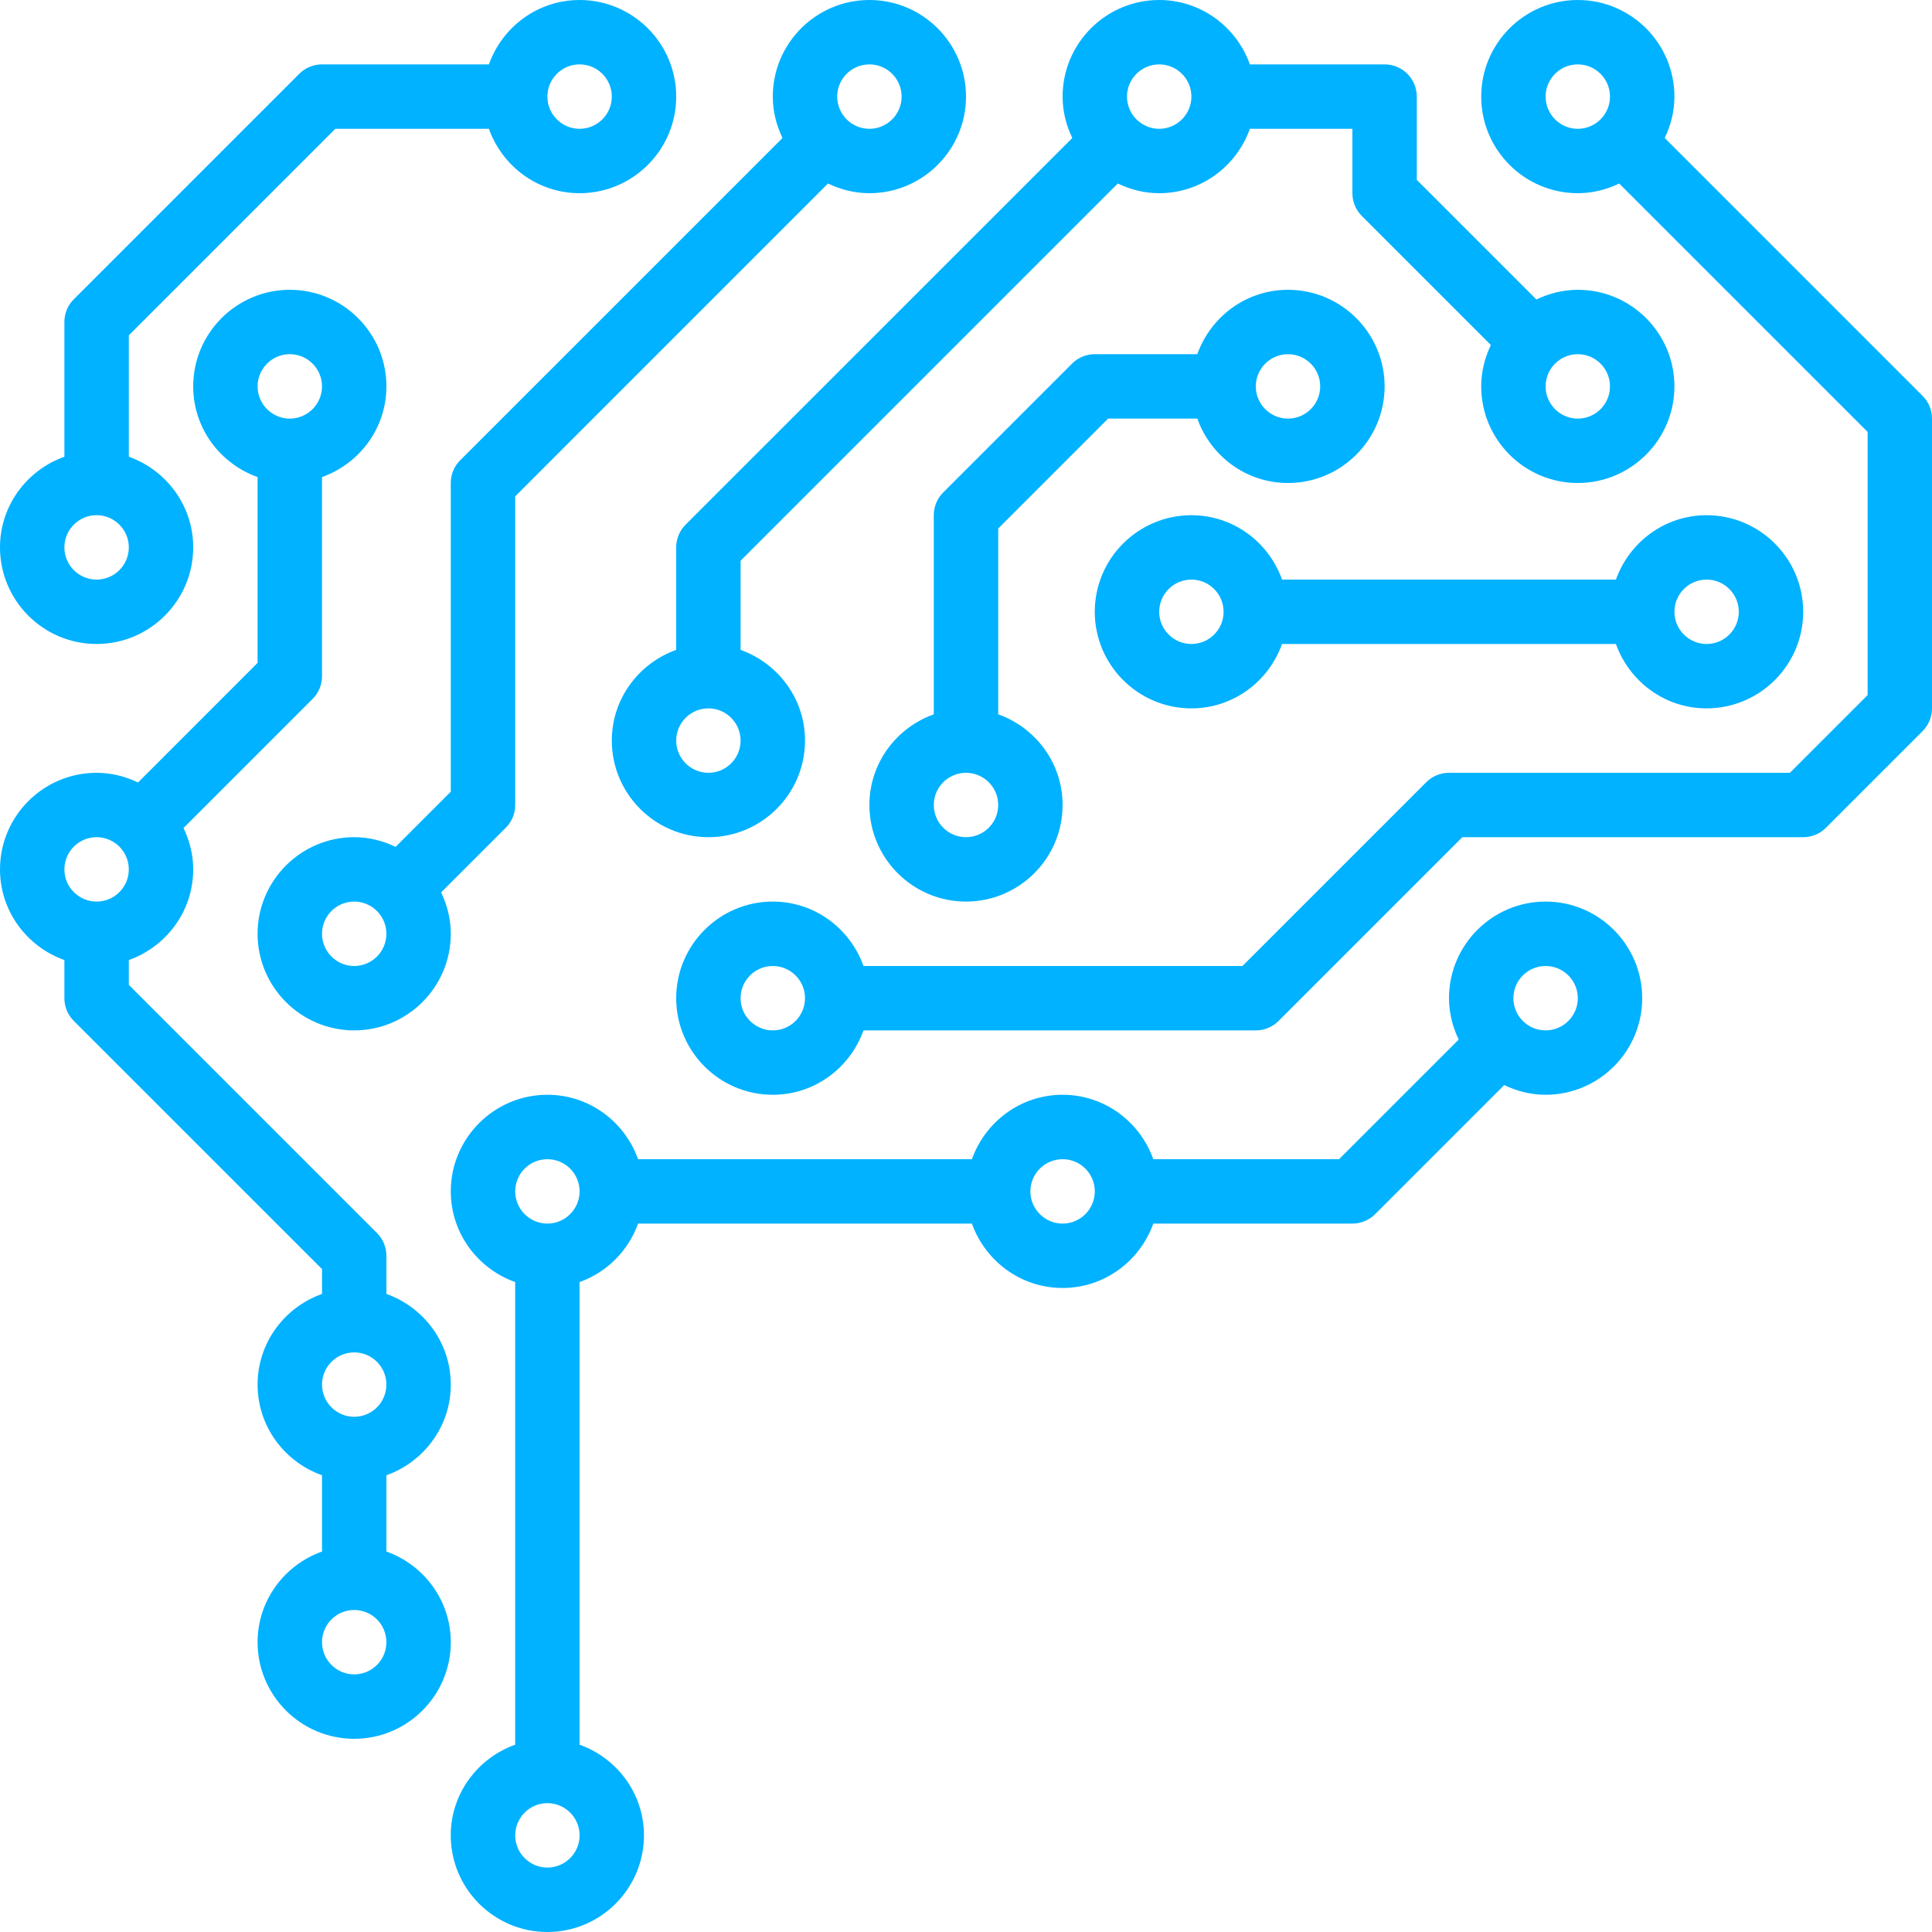
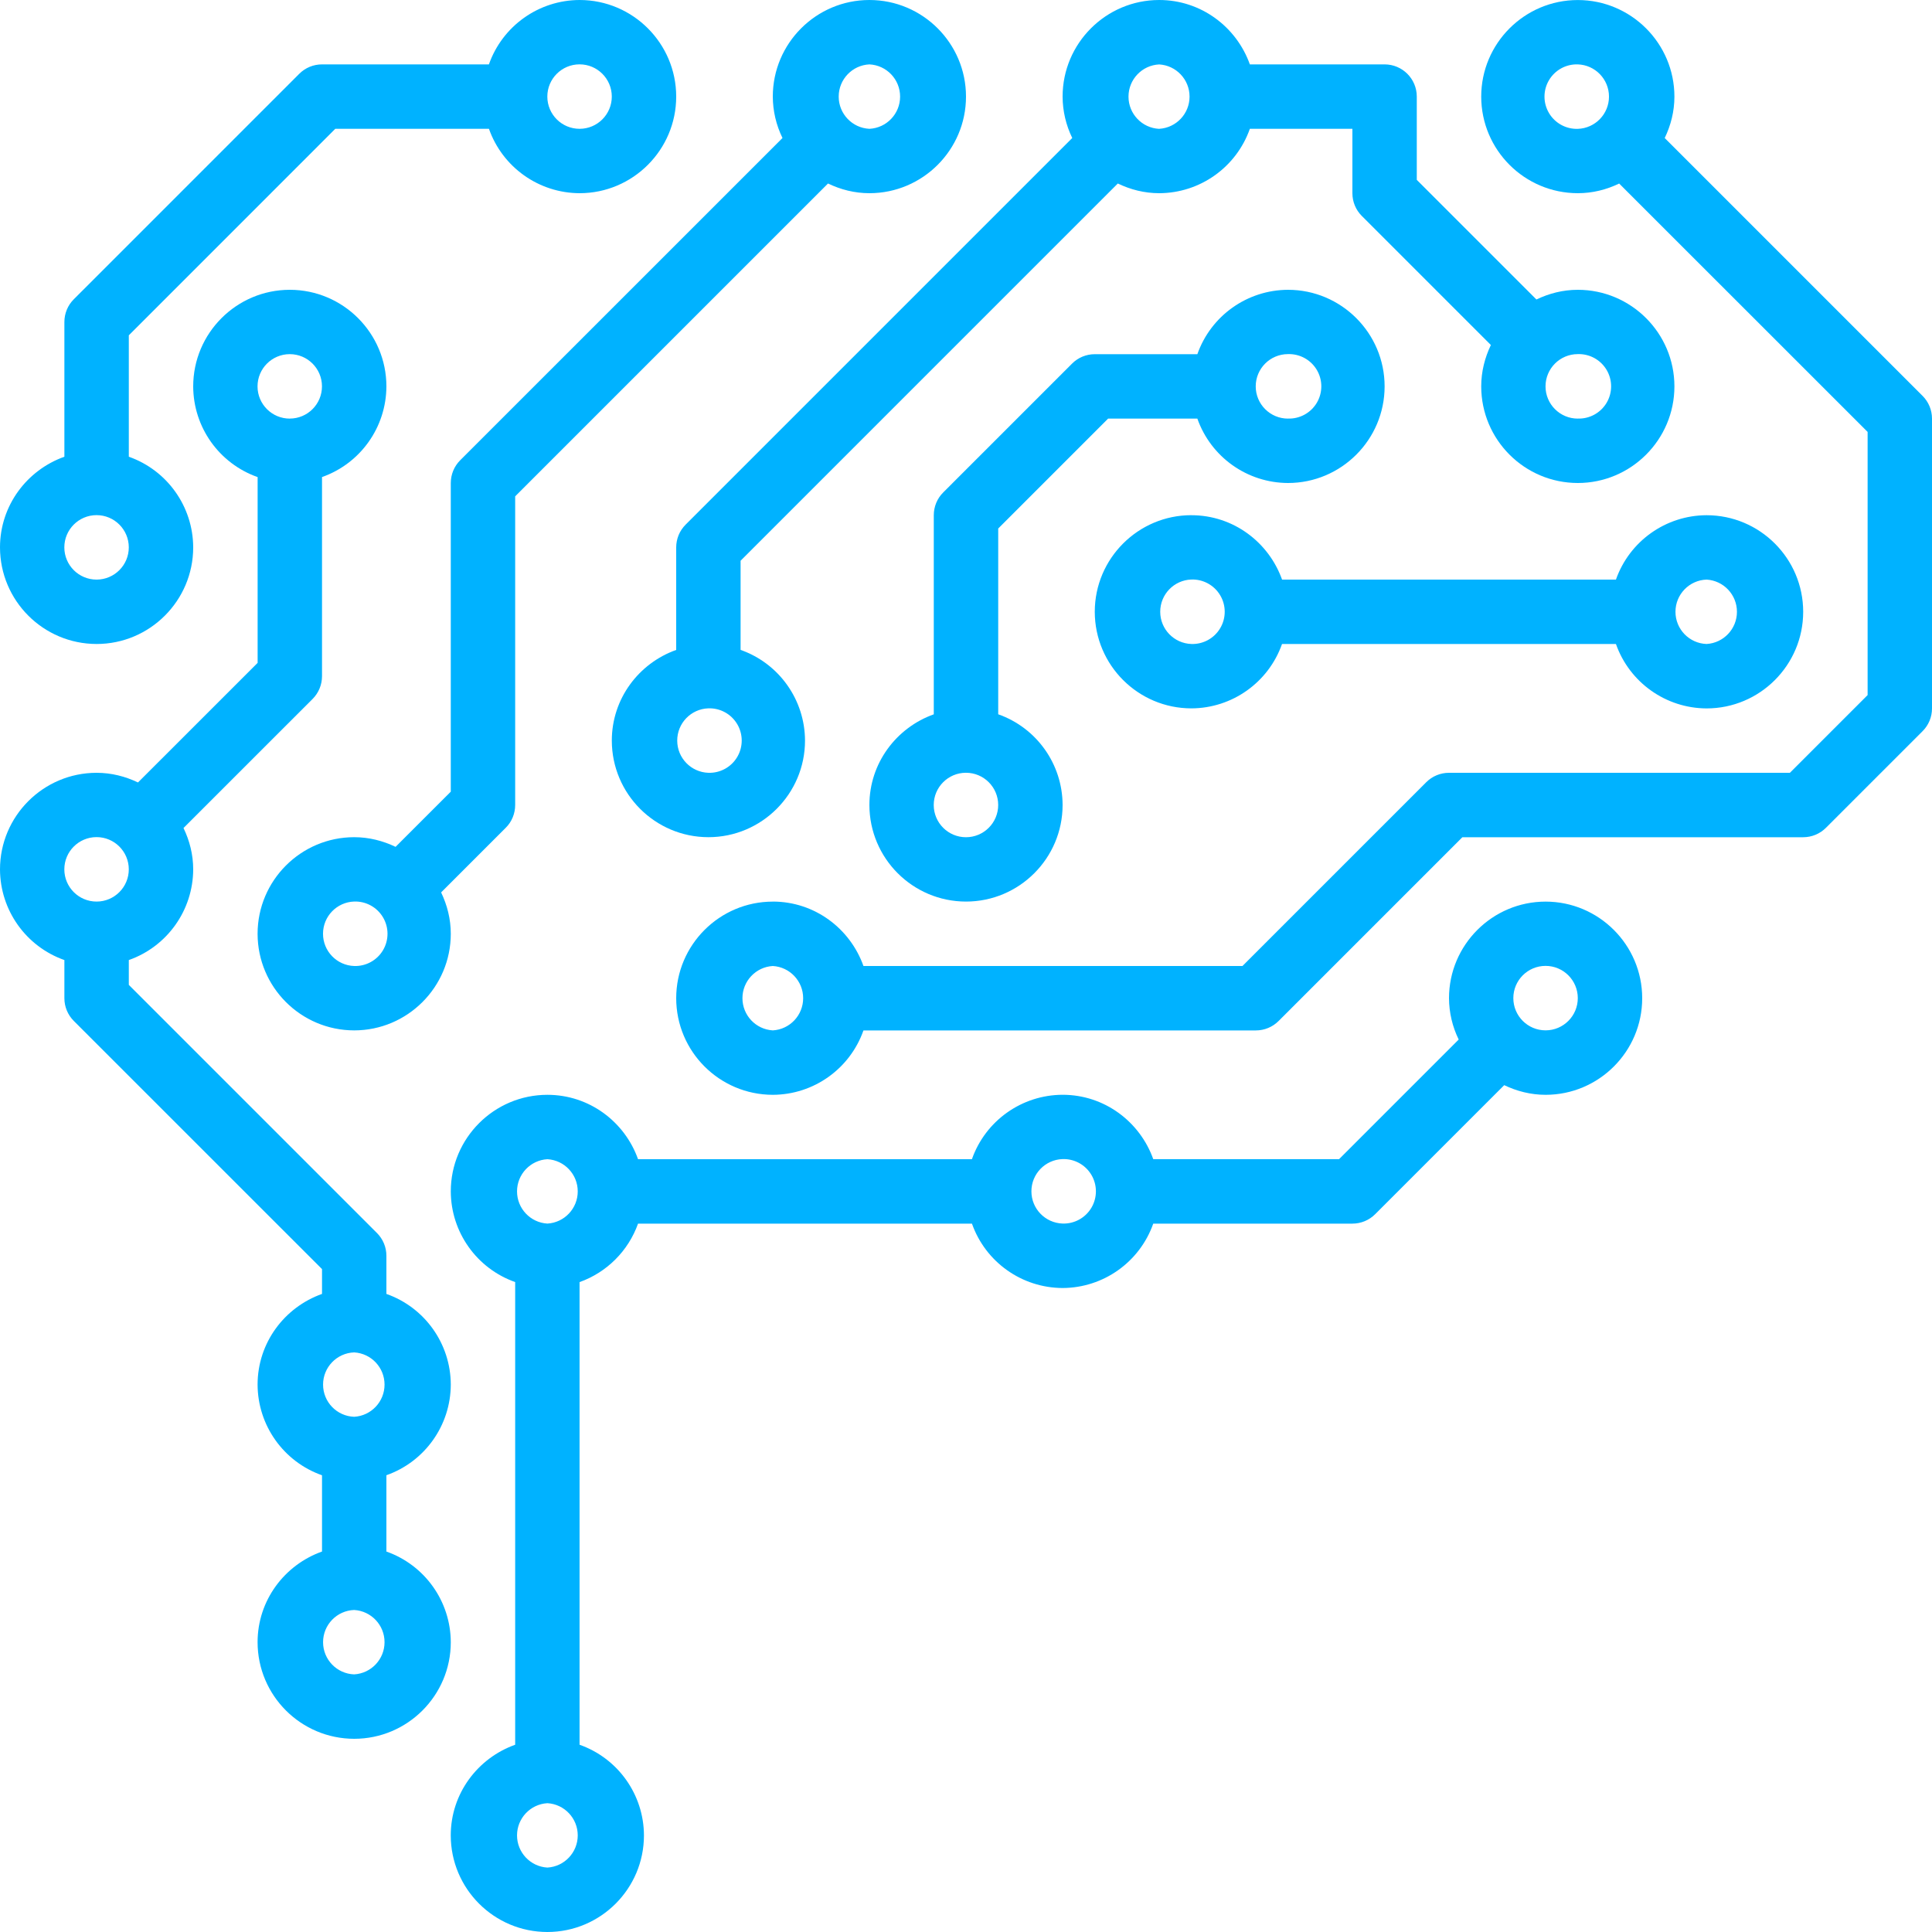
- <svg xmlns="http://www.w3.org/2000/svg" width="52" height="52" viewBox="0 0 52 52" fill="none">
-   <path d="M32.067 13.867C33.195 13.867 34.148 14.594 34.507 15.6H43.493C43.852 14.594 44.805 13.867 45.933 13.867C47.367 13.867 48.533 15.033 48.533 16.466C48.533 17.9 47.367 19.066 45.933 19.066C44.805 19.066 43.852 18.339 43.493 17.333H34.506C34.148 18.339 33.194 19.066 32.066 19.066C30.632 19.066 29.466 17.9 29.466 16.466C29.466 15.033 30.633 13.867 32.067 13.867ZM45.933 17.333C46.411 17.333 46.8 16.945 46.8 16.466C46.8 15.988 46.411 15.6 45.933 15.6C45.456 15.6 45.067 15.988 45.067 16.466C45.067 16.945 45.456 17.333 45.933 17.333ZM32.067 17.333C32.544 17.333 32.933 16.945 32.933 16.466C32.933 15.988 32.544 15.6 32.067 15.6C31.589 15.6 31.2 15.988 31.2 16.466C31.2 16.945 31.589 17.333 32.067 17.333Z" fill="#00B2FF" />
-   <path d="M25.133 19.226V13.867C25.133 13.636 25.224 13.416 25.387 13.254L28.854 9.787C29.016 9.624 29.237 9.533 29.467 9.533H32.226C32.585 8.527 33.538 7.8 34.667 7.8C36.1 7.8 37.267 8.966 37.267 10.4C37.267 11.833 36.1 13 34.667 13C33.538 13 32.585 12.273 32.226 11.267H29.825L26.867 14.225V19.226C27.873 19.585 28.6 20.538 28.6 21.666C28.6 23.1 27.433 24.266 26 24.266C24.567 24.266 23.4 23.1 23.4 21.666C23.4 20.538 24.127 19.585 25.133 19.226ZM34.667 11.267C35.144 11.267 35.533 10.878 35.533 10.4C35.533 9.921 35.144 9.533 34.667 9.533C34.189 9.533 33.8 9.921 33.8 10.4C33.8 10.878 34.189 11.267 34.667 11.267ZM26 22.533C26.477 22.533 26.867 22.145 26.867 21.666C26.867 21.188 26.477 20.8 26 20.8C25.522 20.8 25.133 21.188 25.133 21.666C25.133 22.145 25.522 22.533 26 22.533Z" fill="#00B2FF" />
-   <path d="M9.533 22.533C9.934 22.533 10.308 22.631 10.647 22.794L12.133 21.308V13C12.133 12.769 12.224 12.549 12.387 12.387L21.061 3.714C20.898 3.375 20.8 3 20.8 2.6C20.8 1.167 21.966 0 23.4 0C24.834 0 26 1.167 26 2.6C26 4.033 24.834 5.2 23.4 5.2C23 5.2 22.625 5.102 22.286 4.939L13.867 13.359V21.666C13.867 21.897 13.776 22.117 13.613 22.279L11.873 24.019C12.035 24.358 12.133 24.733 12.133 25.133C12.133 26.566 10.967 27.733 9.533 27.733C8.1 27.733 6.933 26.566 6.933 25.133C6.933 23.7 8.1 22.533 9.533 22.533ZM23.4 3.467C23.878 3.467 24.267 3.078 24.267 2.6C24.267 2.122 23.878 1.733 23.4 1.733C22.922 1.733 22.533 2.122 22.533 2.6C22.533 3.078 22.922 3.467 23.4 3.467ZM9.533 26C10.011 26 10.4 25.611 10.4 25.133C10.4 24.654 10.011 24.266 9.533 24.266C9.056 24.266 8.667 24.654 8.667 25.133C8.667 25.611 9.056 26 9.533 26Z" fill="#00B2FF" />
-   <path d="M1.733 12.293V8.667C1.733 8.436 1.824 8.216 1.987 8.054L8.054 1.987C8.216 1.824 8.437 1.733 8.667 1.733H13.159C13.518 0.727 14.472 0 15.6 0C17.033 0 18.2 1.167 18.2 2.6C18.2 4.033 17.033 5.2 15.6 5.2C14.472 5.2 13.518 4.473 13.159 3.467H9.025L3.467 9.025V12.293C4.473 12.651 5.2 13.605 5.2 14.733C5.2 16.166 4.033 17.333 2.6 17.333C1.166 17.333 -4.95911e-05 16.166 -4.95911e-05 14.733C-4.95911e-05 13.605 0.727 12.651 1.733 12.293ZM15.6 3.467C16.078 3.467 16.467 3.078 16.467 2.6C16.467 2.122 16.078 1.733 15.6 1.733C15.122 1.733 14.733 2.122 14.733 2.6C14.733 3.078 15.122 3.467 15.6 3.467ZM2.6 15.6C3.077 15.6 3.467 15.211 3.467 14.733C3.467 14.255 3.077 13.866 2.6 13.866C2.122 13.866 1.733 14.255 1.733 14.733C1.733 15.211 2.122 15.6 2.6 15.6Z" fill="#00B2FF" />
-   <path d="M13.866 46.959V34.507C12.86 34.148 12.133 33.194 12.133 32.066C12.133 30.633 13.3 29.466 14.733 29.466C15.862 29.466 16.815 30.193 17.174 31.2H26.159C26.518 30.193 27.472 29.466 28.6 29.466C29.728 29.466 30.682 30.193 31.041 31.2H36.041L39.261 27.98C39.098 27.641 39 27.267 39 26.866C39 25.433 40.166 24.266 41.6 24.266C43.033 24.266 44.2 25.433 44.2 26.866C44.2 28.3 43.033 29.466 41.6 29.466C41.2 29.466 40.825 29.368 40.486 29.205L37.013 32.679C36.851 32.842 36.63 32.933 36.4 32.933H31.041C30.682 33.939 29.728 34.666 28.6 34.666C27.472 34.666 26.518 33.939 26.159 32.933H17.173C16.911 33.667 16.333 34.245 15.599 34.507V46.959C16.605 47.318 17.332 48.272 17.332 49.4C17.332 50.834 16.166 52 14.732 52C13.299 52 12.132 50.834 12.132 49.4C12.132 48.272 12.86 47.318 13.866 46.959ZM41.6 27.733C42.078 27.733 42.467 27.345 42.467 26.866C42.467 26.388 42.078 26 41.6 26C41.122 26 40.733 26.388 40.733 26.866C40.733 27.345 41.122 27.733 41.6 27.733ZM28.6 32.933C29.078 32.933 29.467 32.544 29.467 32.066C29.467 31.588 29.078 31.2 28.6 31.2C28.122 31.2 27.733 31.588 27.733 32.066C27.733 32.544 28.122 32.933 28.6 32.933ZM14.733 50.266C15.211 50.266 15.6 49.877 15.6 49.399C15.6 48.921 15.211 48.532 14.733 48.532C14.256 48.532 13.867 48.921 13.867 49.399C13.867 49.877 14.256 50.266 14.733 50.266ZM14.733 32.933C15.211 32.933 15.6 32.544 15.6 32.066C15.6 31.588 15.211 31.2 14.733 31.2C14.256 31.2 13.867 31.588 13.867 32.066C13.867 32.544 14.256 32.933 14.733 32.933Z" fill="#00B2FF" />
-   <path d="M18.2 17.492V14.733C18.2 14.503 18.291 14.282 18.454 14.12L28.861 3.714C28.698 3.375 28.6 3 28.6 2.6C28.6 1.167 29.767 0 31.2 0C32.328 0 33.282 0.727 33.641 1.733H37.267C37.745 1.733 38.133 2.121 38.133 2.6V4.841L41.353 8.061C41.692 7.898 42.066 7.8 42.467 7.8C43.9 7.8 45.067 8.966 45.067 10.4C45.067 11.833 43.9 13 42.467 13C41.033 13 39.867 11.833 39.867 10.4C39.867 9.999 39.965 9.625 40.127 9.286L36.654 5.813C36.491 5.651 36.4 5.43 36.4 5.2V3.467H33.641C33.282 4.473 32.328 5.2 31.2 5.2C30.8 5.2 30.425 5.102 30.086 4.939L19.933 15.092V17.492C20.939 17.851 21.667 18.805 21.667 19.933C21.667 21.366 20.5 22.533 19.067 22.533C17.633 22.533 16.467 21.366 16.467 19.933C16.467 18.805 17.194 17.851 18.2 17.492ZM42.467 11.267C42.944 11.267 43.333 10.878 43.333 10.4C43.333 9.921 42.944 9.533 42.467 9.533C41.989 9.533 41.6 9.921 41.6 10.4C41.6 10.878 41.989 11.267 42.467 11.267ZM31.2 3.467C31.677 3.467 32.067 3.078 32.067 2.6C32.067 2.122 31.677 1.733 31.2 1.733C30.723 1.733 30.333 2.122 30.333 2.6C30.333 3.078 30.723 3.467 31.2 3.467ZM19.067 20.8C19.544 20.8 19.933 20.411 19.933 19.933C19.933 19.455 19.544 19.066 19.067 19.066C18.589 19.066 18.2 19.455 18.2 19.933C18.2 20.411 18.589 20.8 19.067 20.8Z" fill="#00B2FF" />
-   <path d="M20.8 24.266C21.928 24.266 22.882 24.993 23.241 26H33.441L38.387 21.054C38.549 20.891 38.77 20.8 39 20.8H48.175L50.267 18.708V11.625L43.58 4.939C43.242 5.102 42.867 5.2 42.467 5.2C41.033 5.2 39.867 4.033 39.867 2.6C39.867 1.167 41.033 0 42.467 0C43.9 0 45.067 1.167 45.067 2.6C45.067 3 44.969 3.375 44.806 3.714L51.746 10.654C51.909 10.816 52 11.036 52 11.267V19.066C52 19.297 51.909 19.517 51.746 19.679L49.146 22.279C48.984 22.442 48.763 22.533 48.533 22.533H39.359L34.413 27.479C34.251 27.642 34.03 27.733 33.8 27.733H23.241C22.882 28.739 21.928 29.466 20.8 29.466C19.366 29.466 18.2 28.3 18.2 26.866C18.2 25.433 19.366 24.266 20.8 24.266ZM42.467 1.733C41.989 1.733 41.6 2.122 41.6 2.6C41.6 3.078 41.989 3.467 42.467 3.467C42.944 3.467 43.333 3.078 43.333 2.6C43.333 2.122 42.944 1.733 42.467 1.733ZM20.8 27.733C21.277 27.733 21.667 27.345 21.667 26.866C21.667 26.388 21.277 26 20.8 26C20.323 26 19.933 26.388 19.933 26.866C19.933 27.345 20.323 27.733 20.8 27.733Z" fill="#00B2FF" />
-   <path d="M2.6 20.8C3 20.8 3.375 20.898 3.714 21.061L6.933 17.841V12.84C5.927 12.482 5.2 11.528 5.2 10.4C5.2 8.966 6.367 7.8 7.8 7.8C9.233 7.8 10.4 8.966 10.4 10.4C10.4 11.528 9.673 12.482 8.667 12.84V18.2C8.667 18.43 8.576 18.65 8.413 18.812L4.939 22.286C5.102 22.625 5.2 22.999 5.2 23.4C5.2 24.528 4.473 25.481 3.467 25.84V26.508L10.146 33.187C10.309 33.349 10.4 33.569 10.4 33.8V34.826C11.406 35.184 12.133 36.138 12.133 37.266C12.133 38.395 11.406 39.348 10.4 39.707V41.76C11.406 42.118 12.133 43.072 12.133 44.2C12.133 45.634 10.967 46.8 9.533 46.8C8.1 46.8 6.933 45.634 6.933 44.2C6.933 43.072 7.66 42.118 8.667 41.76V39.707C7.66 39.348 6.933 38.395 6.933 37.266C6.933 36.138 7.66 35.184 8.667 34.826V34.158L1.987 27.479C1.824 27.317 1.733 27.097 1.733 26.866V25.84C0.727 25.481 -3.24249e-05 24.528 -3.24249e-05 23.4C-3.24249e-05 21.966 1.167 20.8 2.6 20.8ZM7.8 11.267C8.277 11.267 8.667 10.878 8.667 10.4C8.667 9.921 8.277 9.533 7.8 9.533C7.322 9.533 6.933 9.921 6.933 10.4C6.933 10.878 7.322 11.267 7.8 11.267ZM9.533 45.066C10.011 45.066 10.4 44.678 10.4 44.199C10.4 43.721 10.011 43.333 9.533 43.333C9.056 43.333 8.667 43.721 8.667 44.199C8.667 44.678 9.056 45.066 9.533 45.066ZM9.533 38.133C10.011 38.133 10.4 37.745 10.4 37.266C10.4 36.788 10.011 36.4 9.533 36.4C9.056 36.4 8.667 36.788 8.667 37.266C8.667 37.745 9.056 38.133 9.533 38.133ZM2.6 24.266C3.078 24.266 3.467 23.878 3.467 23.4C3.467 22.921 3.078 22.533 2.6 22.533C2.122 22.533 1.733 22.921 1.733 23.4C1.733 23.878 2.122 24.266 2.6 24.266Z" fill="#00B2FF" />
+ <svg xmlns="http://www.w3.org/2000/svg" width="52" height="52" fill="none">
+   <path fill="#00B2FF" d="M32.067 13.867c1.128 0 2.081.727 2.44 1.733h8.986a2.596 2.596 0 012.44-1.733c1.434 0 2.6 1.166 2.6 2.6 0 1.433-1.166 2.6-2.6 2.6a2.597 2.597 0 01-2.44-1.734h-8.987a2.597 2.597 0 01-2.44 1.733 2.603 2.603 0 01-2.6-2.6c0-1.433 1.167-2.6 2.6-2.6zm13.866 3.466a.868.868 0 000-1.733.867.867 0 000 1.733zm-13.866 0a.868.868 0 10-.002-1.735.868.868 0 00.002 1.735z" />
+   <path fill="#00B2FF" d="M25.133 19.226v-5.36c0-.23.091-.45.254-.612l3.467-3.467a.864.864 0 01.613-.254h2.76a2.596 2.596 0 012.44-1.733c1.433 0 2.6 1.166 2.6 2.6 0 1.433-1.167 2.6-2.6 2.6a2.596 2.596 0 01-2.44-1.733h-2.402l-2.958 2.958v5a2.596 2.596 0 011.733 2.441c0 1.434-1.167 2.6-2.6 2.6a2.603 2.603 0 01-2.6-2.6c0-1.128.727-2.081 1.733-2.44zm9.534-7.96a.868.868 0 10-.002-1.735.868.868 0 00.002 1.736zM26 22.534a.867.867 0 10-.002-1.735.867.867 0 00.002 1.735zM9.533 22.533c.4 0 .775.098 1.114.26l1.486-1.485V13c0-.23.091-.45.254-.613l8.674-8.673A2.556 2.556 0 0120.8 2.6c0-1.433 1.166-2.6 2.6-2.6C24.834 0 26 1.167 26 2.6s-1.166 2.6-2.6 2.6c-.4 0-.775-.098-1.114-.261l-8.42 8.42v8.307c0 .23-.09.451-.253.613l-1.74 1.74c.162.34.26.714.26 1.114 0 1.433-1.166 2.6-2.6 2.6a2.603 2.603 0 01-2.6-2.6c0-1.433 1.167-2.6 2.6-2.6zM23.4 3.467a.868.868 0 000-1.734.868.868 0 000 1.734zM9.533 26a.868.868 0 10-.001-1.735A.868.868 0 009.533 26zM1.733 12.293V8.667c0-.231.091-.451.254-.613l6.067-6.067a.864.864 0 01.613-.254h4.492A2.597 2.597 0 0115.6 0c1.433 0 2.6 1.167 2.6 2.6s-1.167 2.6-2.6 2.6a2.597 2.597 0 01-2.44-1.733H9.024L3.467 9.025v3.268a2.596 2.596 0 011.733 2.44c0 1.433-1.167 2.6-2.6 2.6a2.603 2.603 0 01-2.6-2.6c0-1.128.727-2.082 1.733-2.44zM15.6 3.467a.867.867 0 10-.002-1.735.867.867 0 00.002 1.735zM2.6 15.6a.867.867 0 10-.002-1.735A.867.867 0 002.6 15.6zM13.866 46.96V34.507a2.597 2.597 0 01-1.733-2.44c0-1.434 1.167-2.6 2.6-2.6 1.129 0 2.082.726 2.44 1.733h8.986a2.597 2.597 0 012.441-1.734c1.128 0 2.082.727 2.44 1.733h5.001l3.22-3.22A2.557 2.557 0 0139 26.867c0-1.433 1.166-2.6 2.6-2.6 1.433 0 2.6 1.167 2.6 2.6 0 1.434-1.167 2.6-2.6 2.6-.4 0-.775-.098-1.114-.26l-3.473 3.473a.864.864 0 01-.613.254h-5.36a2.597 2.597 0 01-2.44 1.733 2.597 2.597 0 01-2.44-1.733h-8.987a2.598 2.598 0 01-1.574 1.574V46.96a2.596 2.596 0 011.733 2.44c0 1.434-1.166 2.6-2.6 2.6a2.603 2.603 0 01-2.6-2.6c0-1.128.728-2.082 1.734-2.44zM41.6 27.732a.867.867 0 10-.002-1.735.867.867 0 00.002 1.735zm-13 5.2a.868.868 0 10-.002-1.735.868.868 0 00.002 1.735zM14.733 50.266a.868.868 0 000-1.733.868.868 0 000 1.733zm0-17.333a.868.868 0 000-1.733.868.868 0 000 1.733z" />
+   <path fill="#00B2FF" d="M18.2 17.492v-2.759c0-.23.091-.45.254-.613L28.86 3.714A2.556 2.556 0 0128.6 2.6c0-1.433 1.166-2.6 2.6-2.6 1.128 0 2.082.727 2.44 1.733h3.627c.478 0 .866.388.866.867v2.241l3.22 3.22c.339-.163.713-.261 1.114-.261 1.433 0 2.6 1.166 2.6 2.6 0 1.433-1.167 2.6-2.6 2.6a2.603 2.603 0 01-2.6-2.6c0-.4.098-.775.26-1.114l-3.473-3.473A.863.863 0 0136.4 5.2V3.467h-2.76A2.596 2.596 0 0131.2 5.2c-.4 0-.775-.098-1.114-.261L19.933 15.092v2.4a2.596 2.596 0 011.734 2.441c0 1.433-1.167 2.6-2.6 2.6a2.603 2.603 0 01-2.6-2.6c0-1.128.727-2.082 1.733-2.44zm24.267-6.226a.868.868 0 10-.002-1.735.868.868 0 00.002 1.736zM31.2 3.467a.868.868 0 000-1.733.868.868 0 000 1.734zM19.067 20.8a.868.868 0 10-.002-1.735.868.868 0 00.002 1.735z" />
+   <path fill="#00B2FF" d="M20.8 24.266c1.128 0 2.082.727 2.44 1.734h10.201l4.946-4.946A.864.864 0 0139 20.8h9.175l2.092-2.092v-7.083L43.58 4.94c-.338.163-.713.26-1.113.26a2.603 2.603 0 01-2.6-2.599c0-1.433 1.166-2.6 2.6-2.6 1.433 0 2.6 1.167 2.6 2.6 0 .4-.098.775-.261 1.114l6.94 6.94a.863.863 0 01.254.613v7.8c0 .23-.091.45-.254.612l-2.6 2.6a.864.864 0 01-.613.254H39.36l-4.946 4.946a.864.864 0 01-.613.254H23.24a2.596 2.596 0 01-2.44 1.733 2.603 2.603 0 01-2.6-2.6c0-1.433 1.166-2.6 2.6-2.6zM42.467 1.733a.868.868 0 10.001 1.735.868.868 0 00-.001-1.735zm-21.667 26a.868.868 0 000-1.733.868.868 0 000 1.733zM2.6 20.8c.4 0 .775.098 1.114.26l3.22-3.219v-5A2.596 2.596 0 015.2 10.4c0-1.434 1.167-2.6 2.6-2.6s2.6 1.166 2.6 2.6a2.596 2.596 0 01-1.733 2.44v5.36c0 .23-.091.45-.254.613l-3.474 3.473c.163.339.261.713.261 1.114a2.597 2.597 0 01-1.733 2.44v.668l6.679 6.679a.863.863 0 01.254.613v1.026a2.596 2.596 0 011.733 2.44 2.596 2.596 0 01-1.733 2.44v2.054a2.596 2.596 0 011.733 2.44c0 1.434-1.166 2.6-2.6 2.6a2.603 2.603 0 01-2.6-2.6c0-1.128.727-2.082 1.734-2.44v-2.053a2.596 2.596 0 01-1.734-2.44c0-1.13.727-2.083 1.734-2.441v-.668l-6.68-6.679a.863.863 0 01-.254-.613V25.84A2.597 2.597 0 010 23.4c0-1.434 1.167-2.6 2.6-2.6zm5.2-9.534a.867.867 0 10-.002-1.734.867.867 0 00.002 1.735zm1.733 33.8a.868.868 0 000-1.733.867.867 0 000 1.733zm0-6.933a.868.868 0 000-1.733.867.867 0 000 1.733zM2.6 24.266a.867.867 0 10-.002-1.735.867.867 0 00.002 1.735z" />
</svg>
